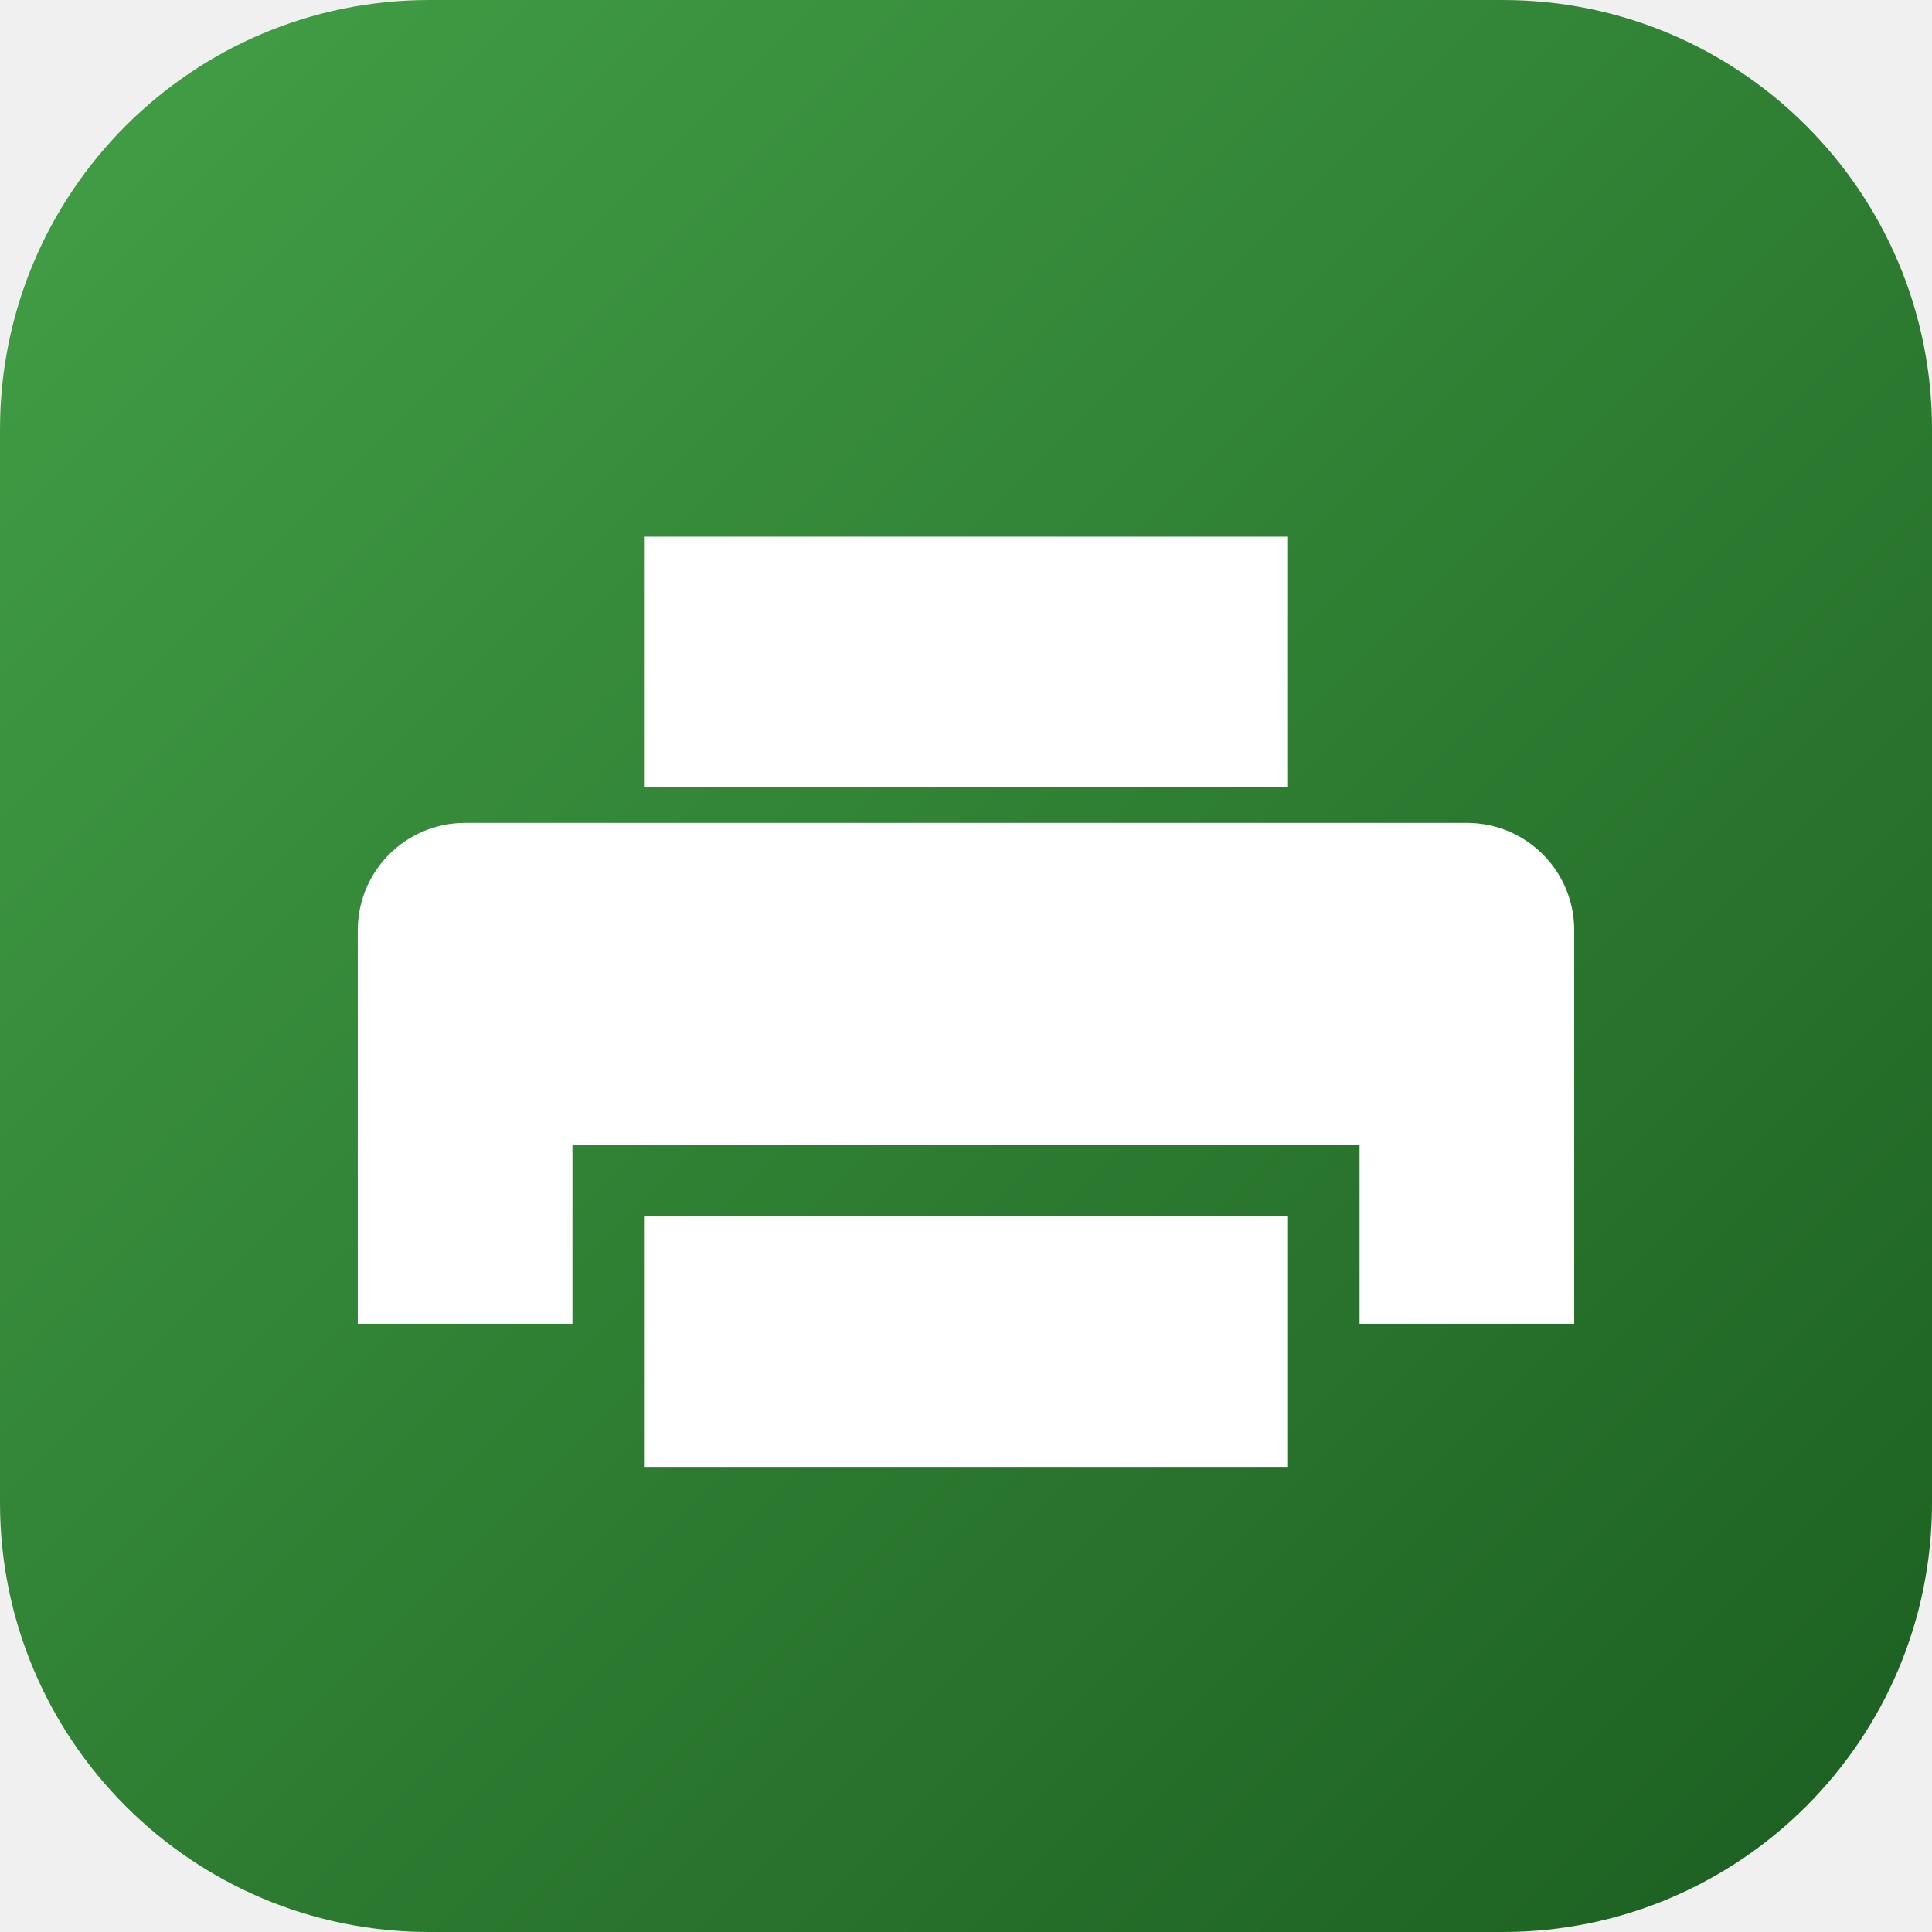
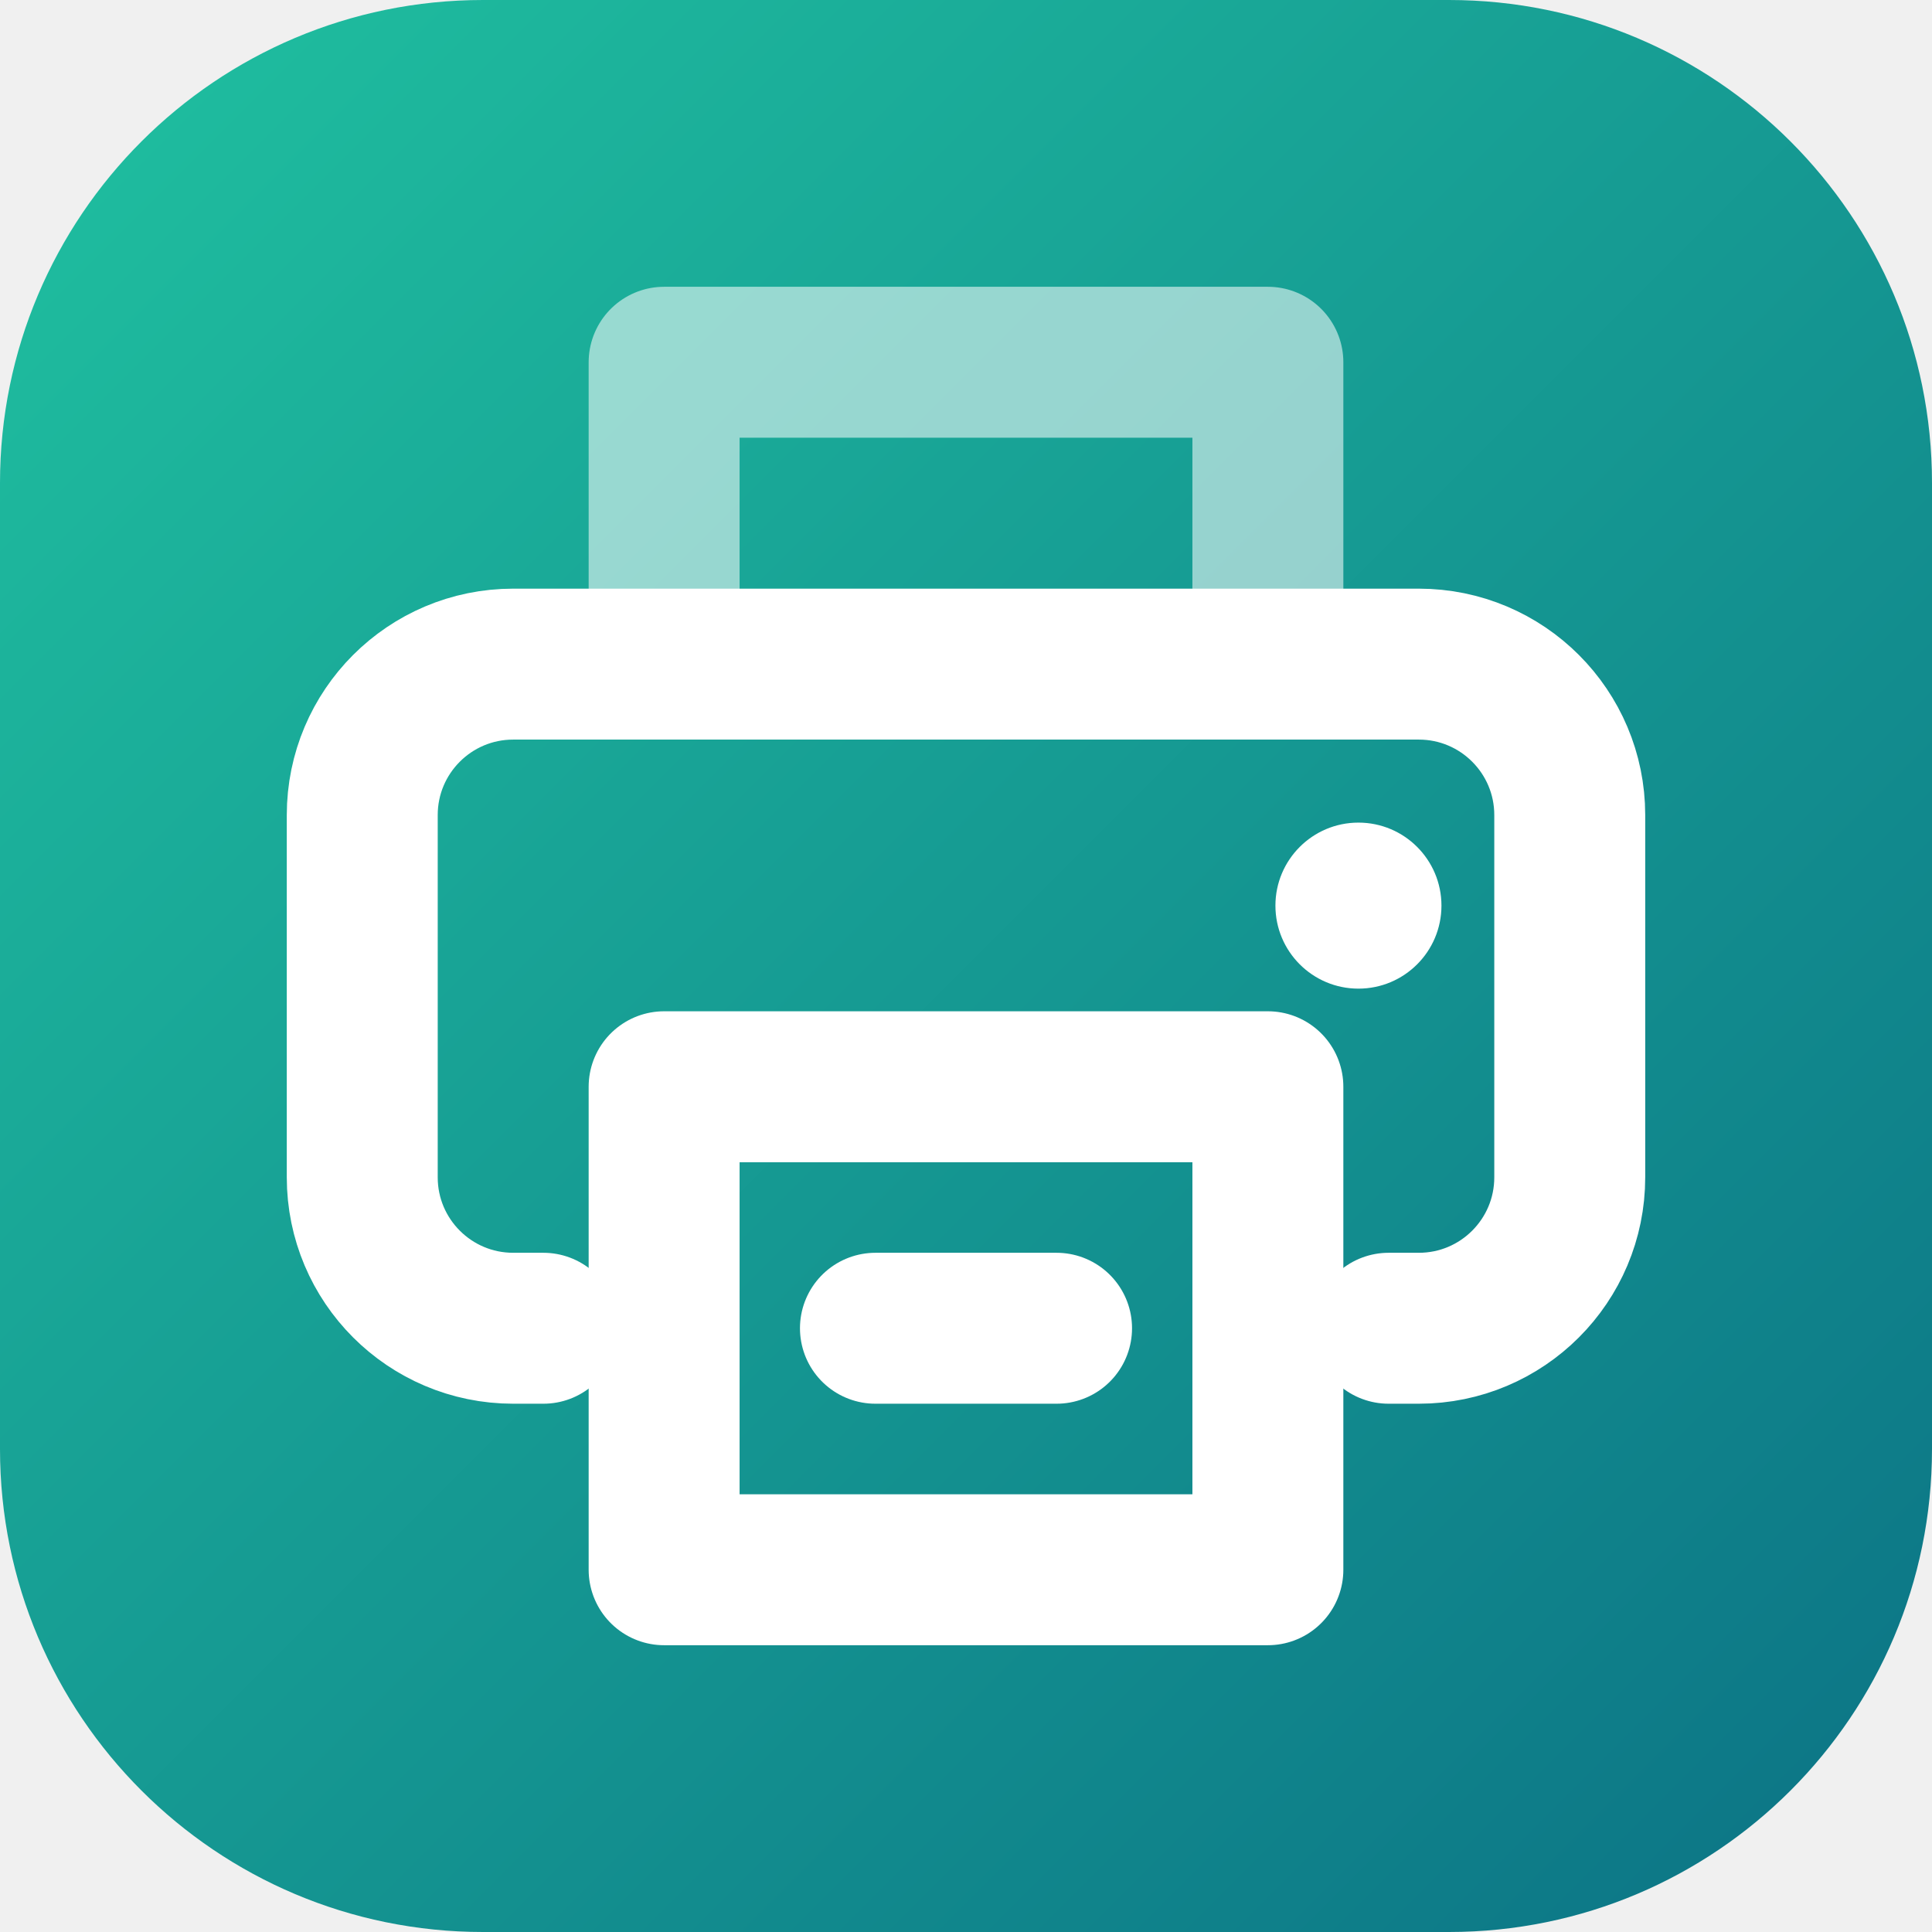
- <svg xmlns="http://www.w3.org/2000/svg" viewBox="0 0 108 108">
+ <svg xmlns="http://www.w3.org/2000/svg" viewBox="0 0 64 64">
  <defs>
-     <linearGradient id="bg" x1="0" y1="0" x2="108" y2="108" gradientUnits="userSpaceOnUse">
-       <stop offset="0" stop-color="#43a047" />
-       <stop offset="1" stop-color="#1b5e20" />
+     <linearGradient id="impression-locale-bg" x1="0" y1="0" x2="1" y2="1">
+       <stop offset="0" stop-color="#20c1a0" />
+       <stop offset="1" stop-color="#0b7285" />
    </linearGradient>
  </defs>
-   <rect width="108" height="108" rx="24" fill="url(#bg)" />
-   <path fill="#fff" d="M36,30h36v14h-36z M26,46h56a6,6 0 0,1 6,6v22h-12v-10h-44v10h-12v-22a6,6 0 0,1 6,-6z M36,68h36v14h-36z" />
+   <rect width="64" height="64" rx="16" fill="url(#impression-locale-bg)" />
+   <g id="glyph" fill="none" stroke="#fff" stroke-width="5" stroke-linecap="round" stroke-linejoin="round">
+     <path d="M22 22V12h20v10" stroke-opacity=".55" />
+     <path d="M18 44h-1a5 5 0 0 1-5-5V27a5 5 0 0 1 5-5h30a5 5 0 0 1 5 5v12a5 5 0 0 1-5 5h-1" />
+     <path d="M45 27.25a2.75 2.75 0 1 1 0 5.5a2.75 2.75 0 1 1 0-5.5z" fill="#fff" stroke="none" />
+     <path d="M22 36h20v16H22z" />
+     <path d="M29 44h6" />
+   </g>
</svg>
